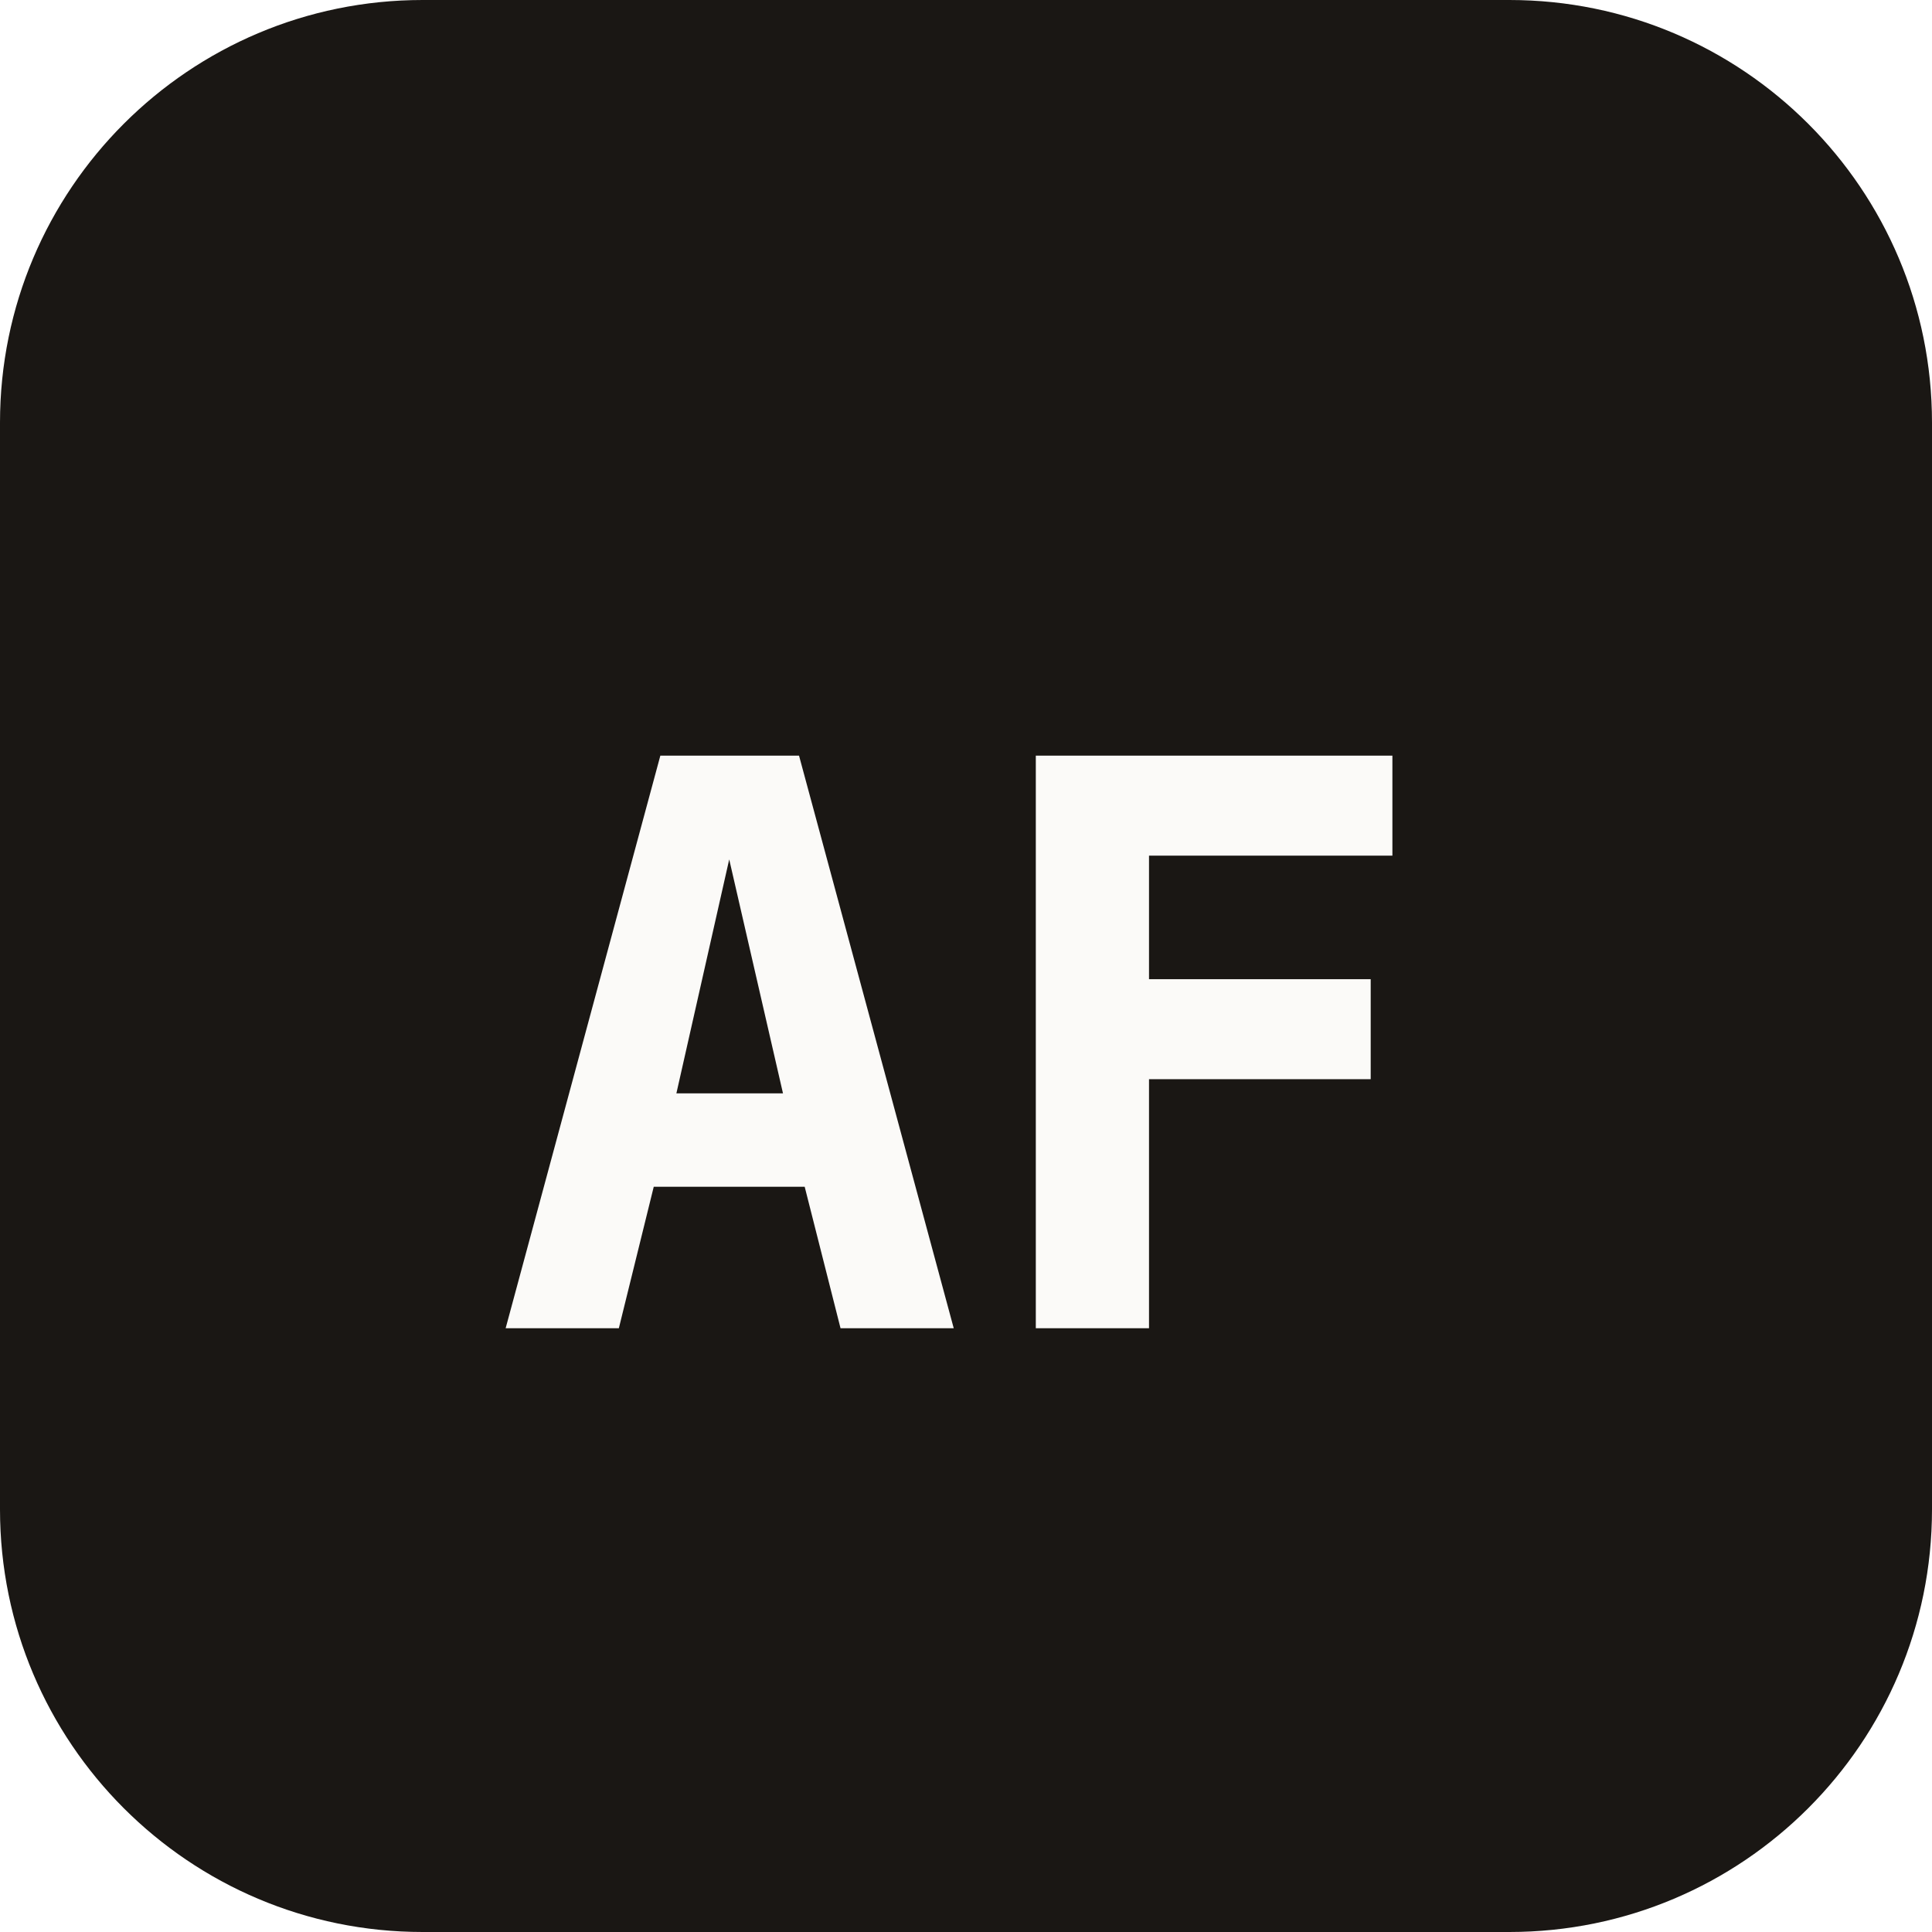
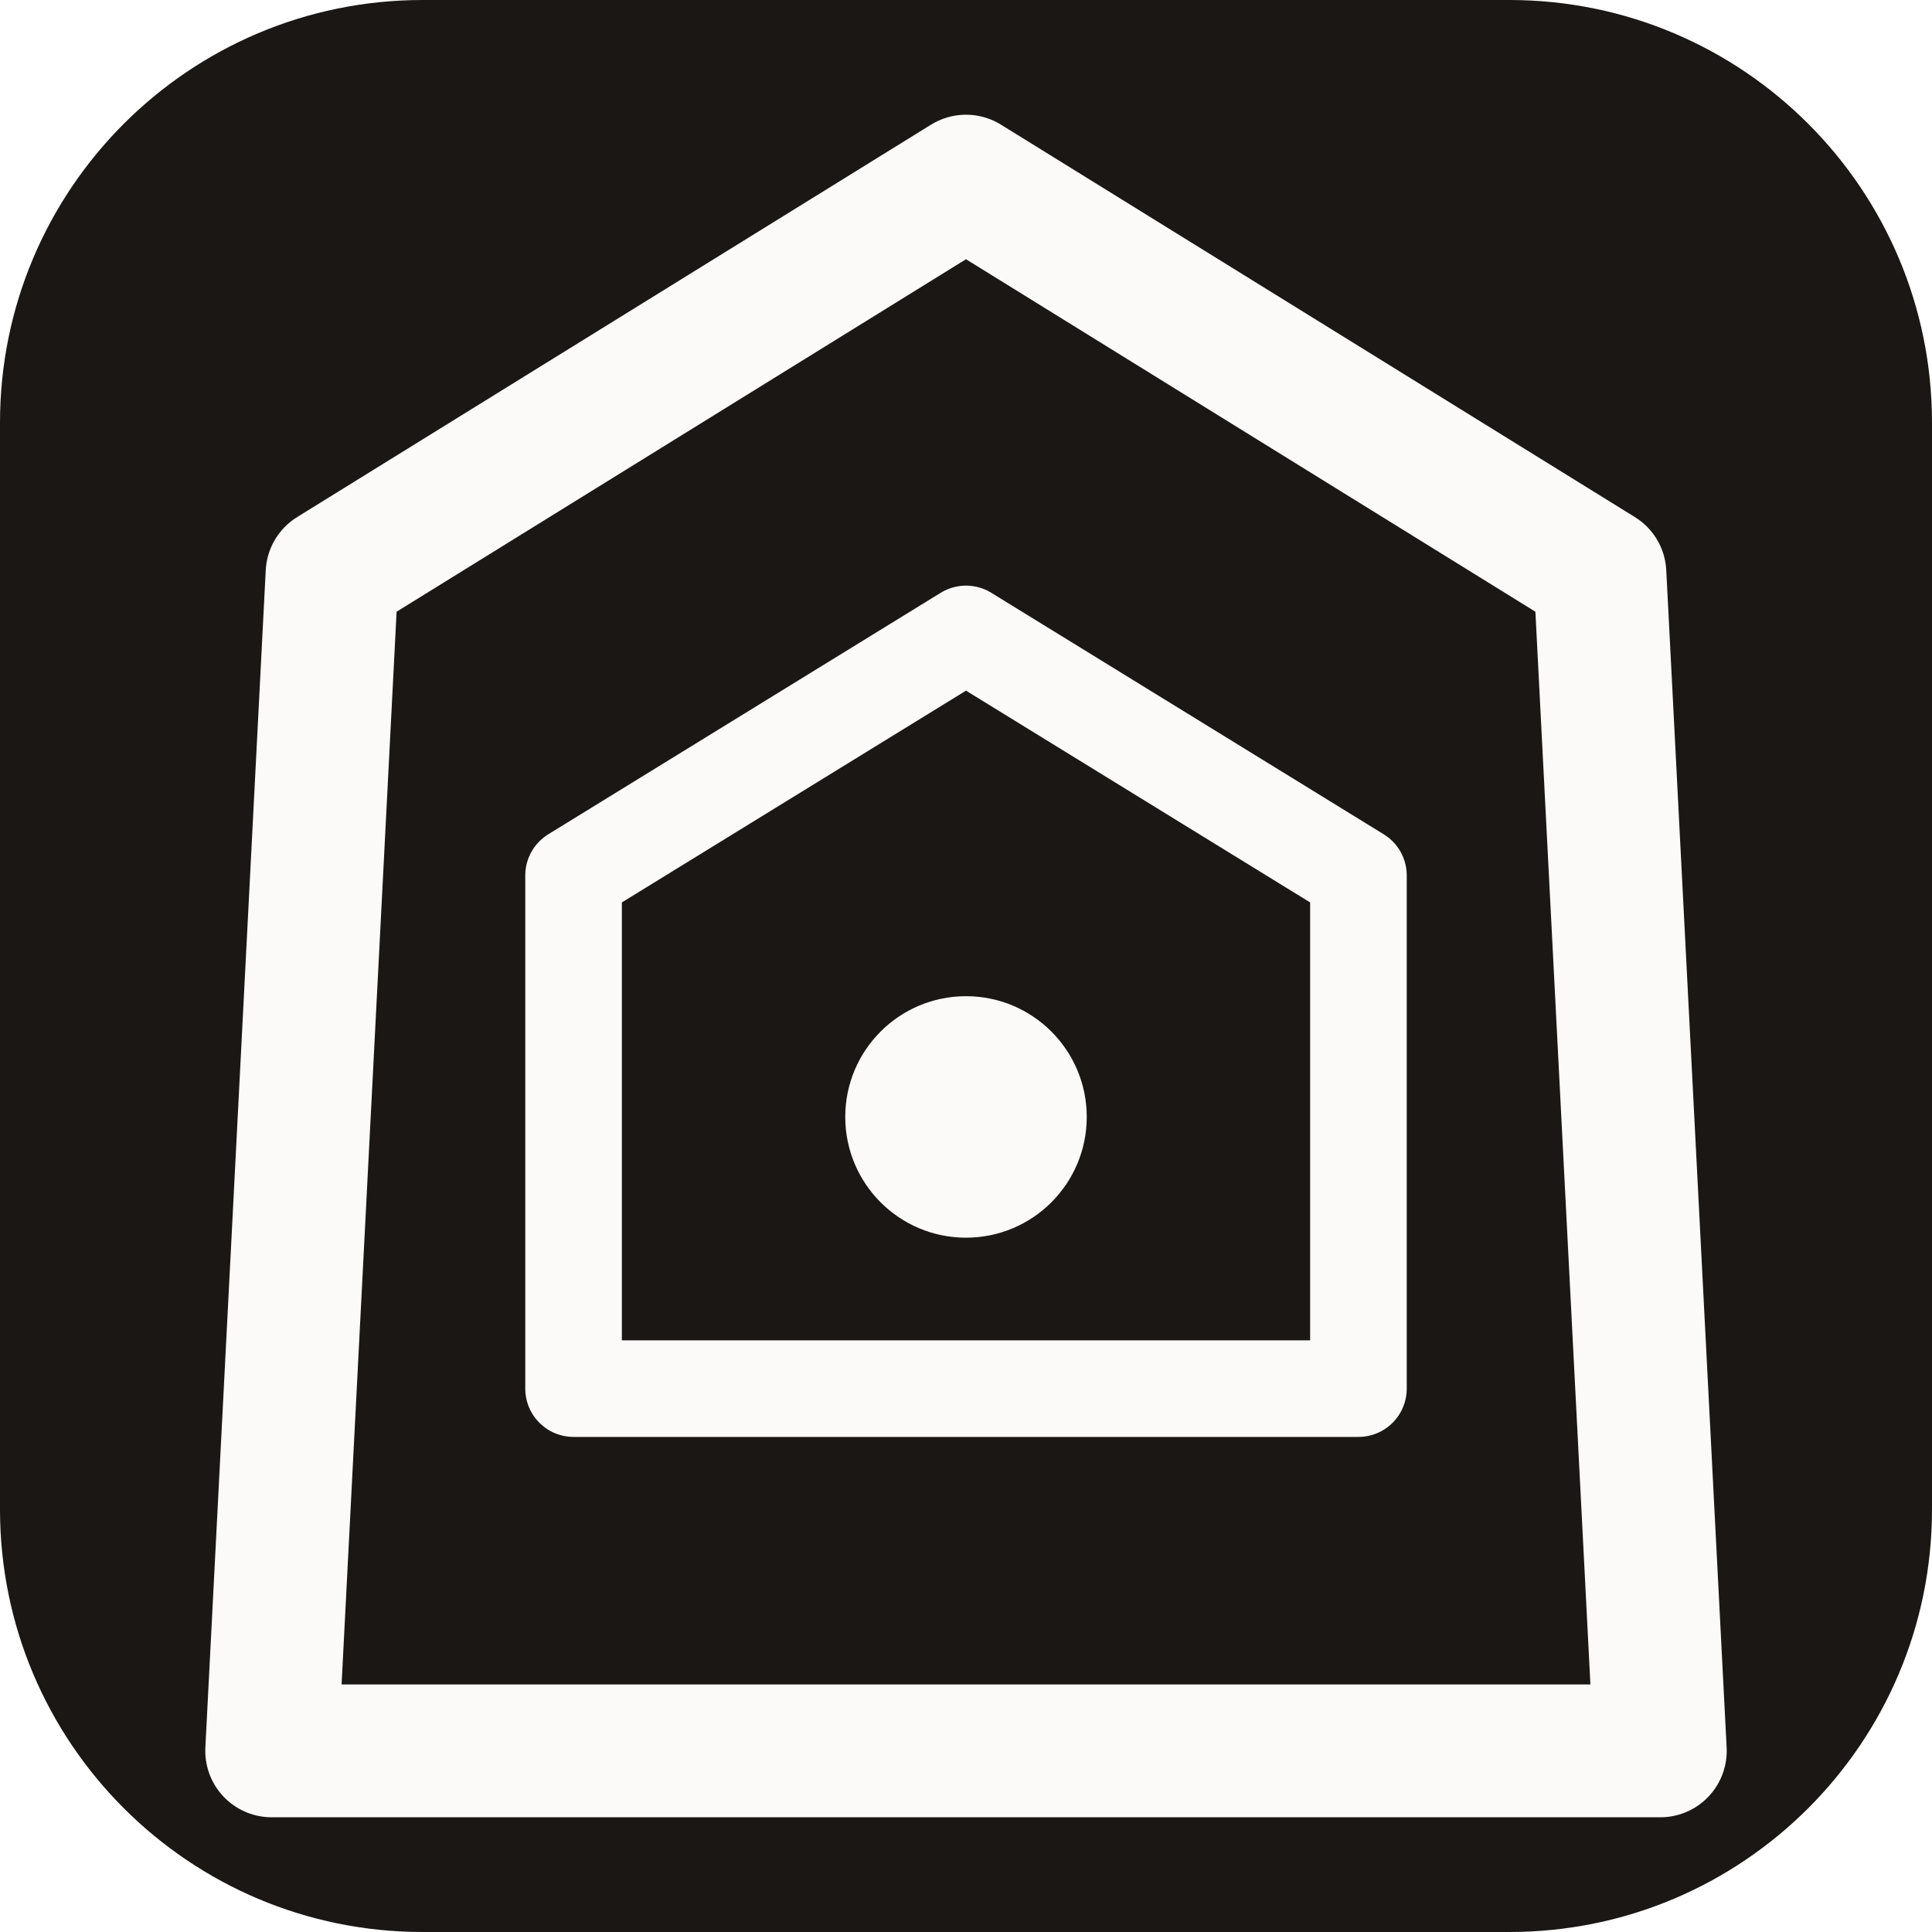
<svg xmlns="http://www.w3.org/2000/svg" viewBox="0 0 32 32">
  <rect width="32" height="32" rx="7" fill="#1a1714" />
-   <text x="16" y="22" font-family="monospace" font-size="13" font-weight="600" fill="#fbfaf8" text-anchor="middle">AF</text>
+   <path d="M16,3 L26.5,9.5 L27.5,29 L4.5,29 L5.5,9.5 Z" stroke="#fbfaf8" stroke-width="2.2" stroke-linejoin="round" stroke-linecap="round" fill="none" />
+   <path d="M16,10.5 L22.5,14.5 L22.5,23 L9.5,23 L9.5,14.5 Z" stroke="#fbfaf8" stroke-width="1.6" stroke-linejoin="round" fill="none" />
+   <circle cx="16" cy="18.5" r="2" fill="#fbfaf8" />
</svg>
